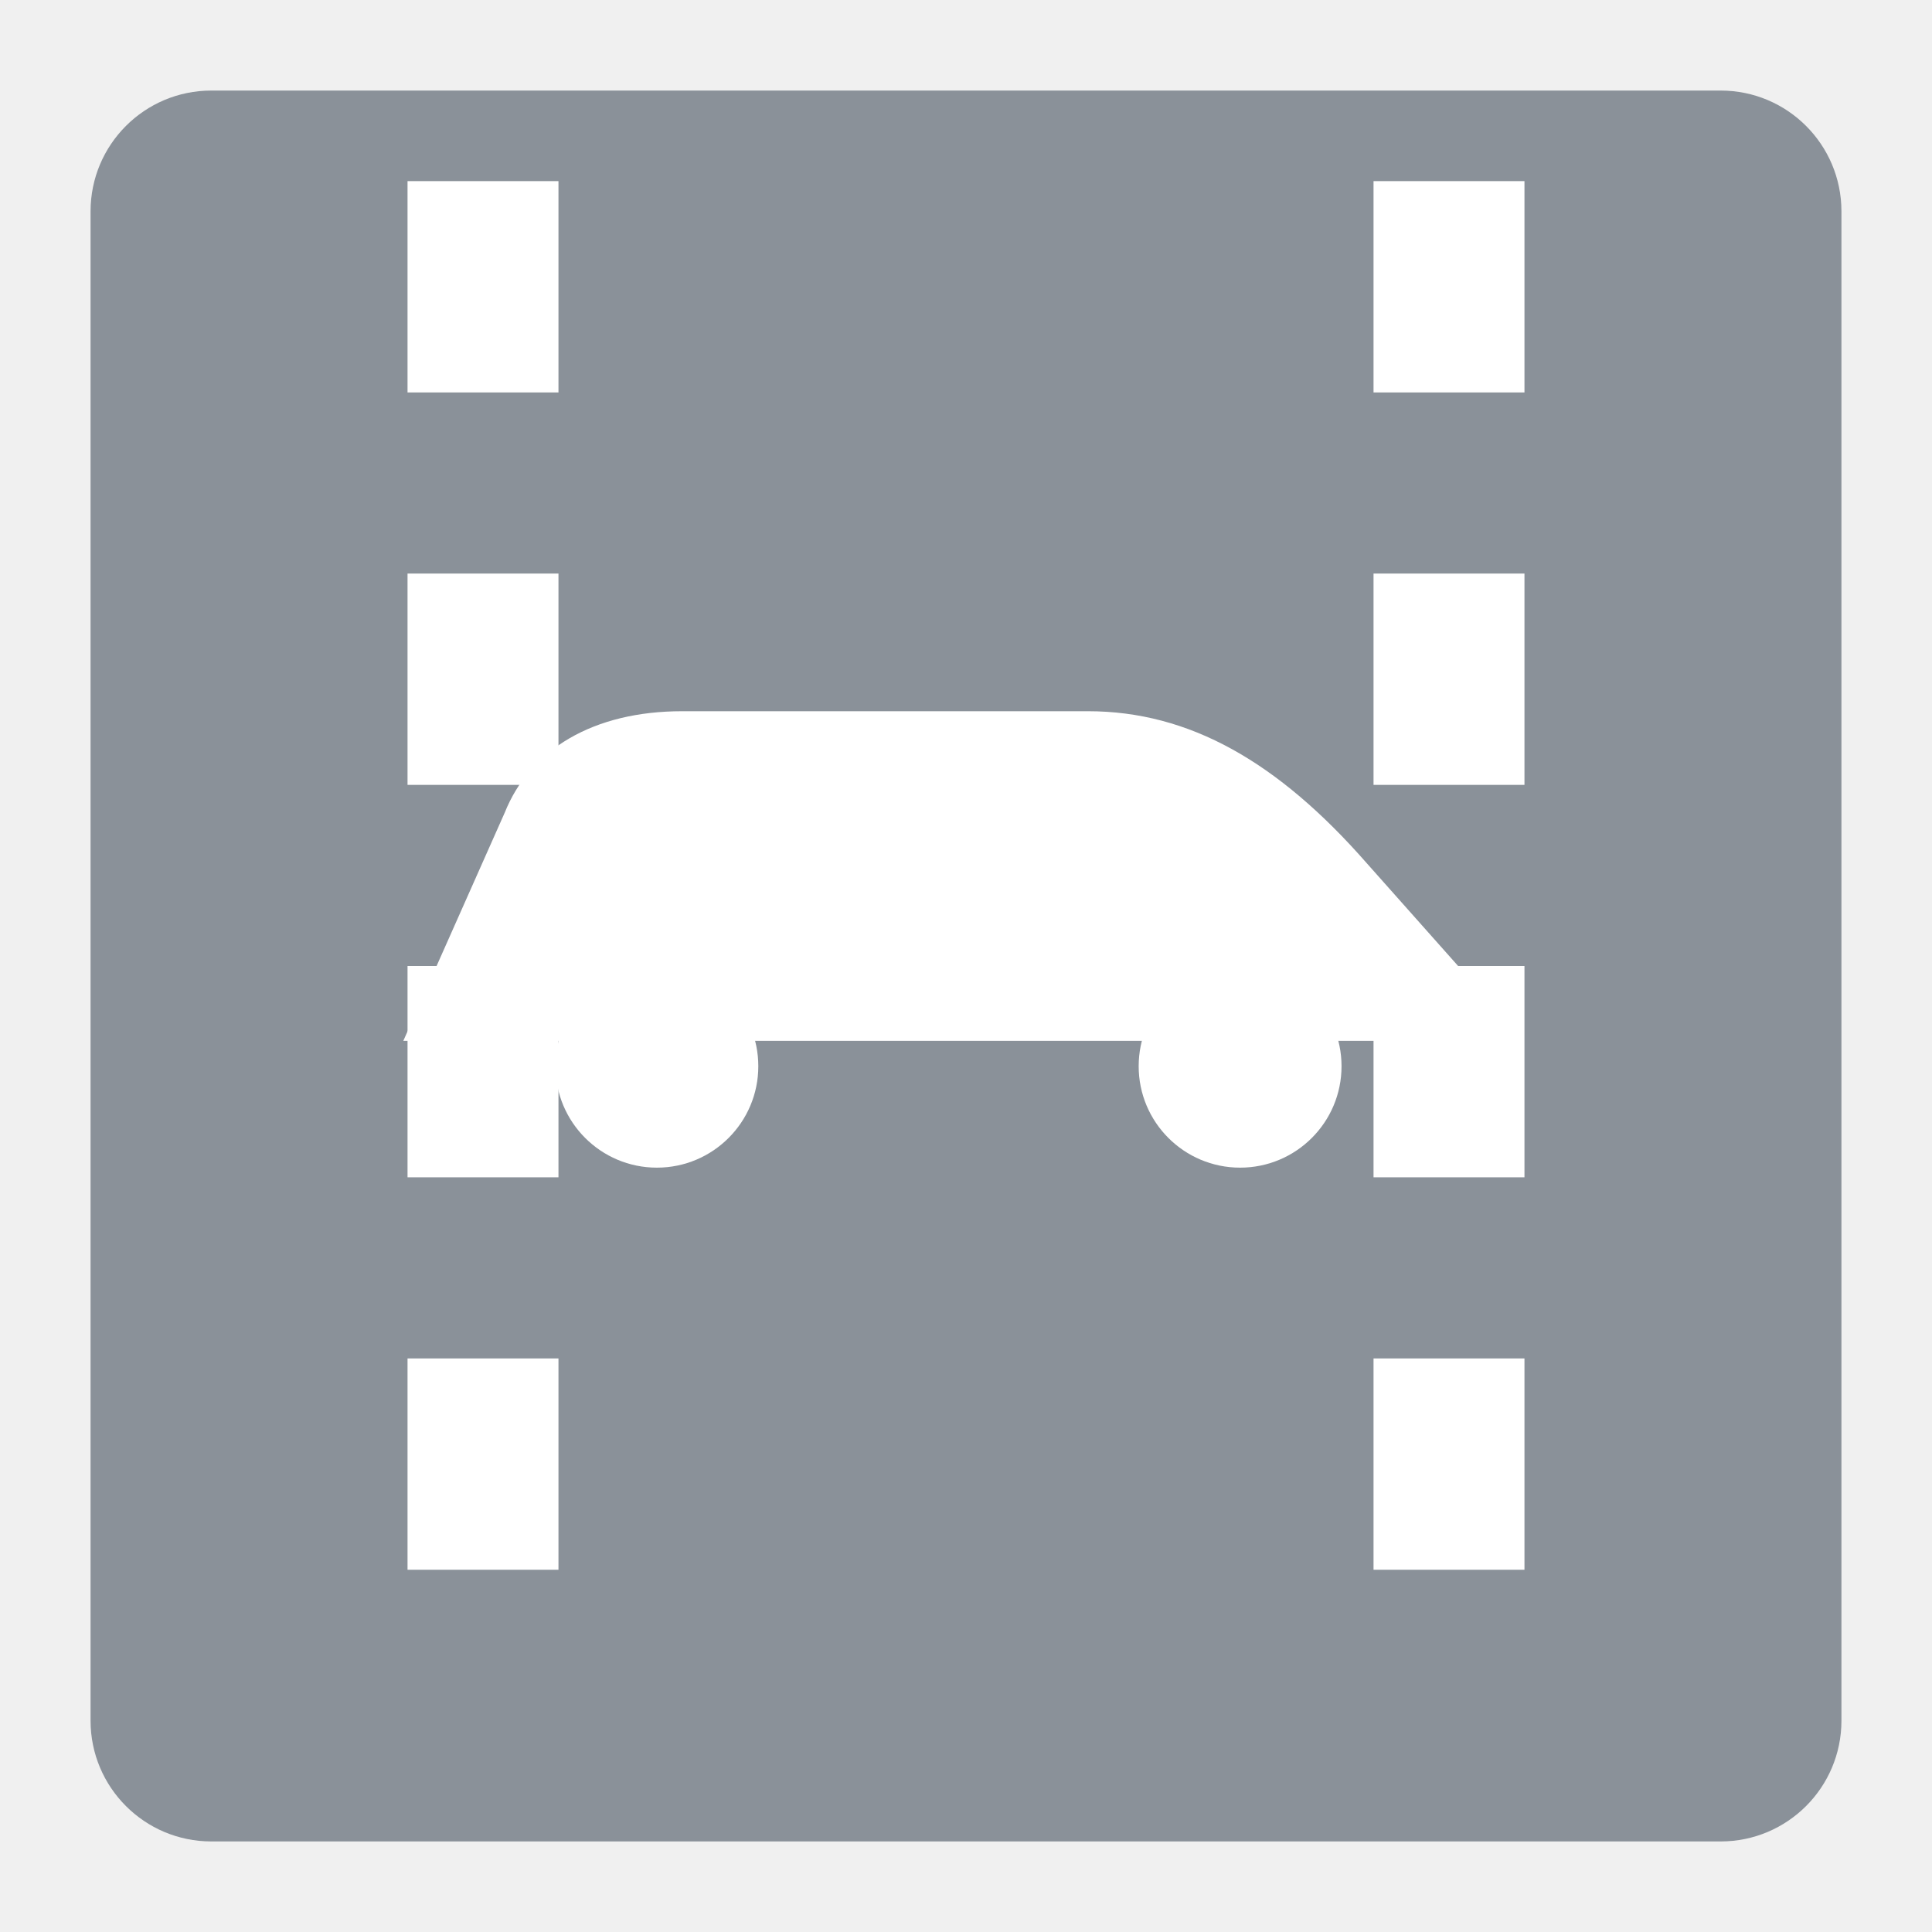
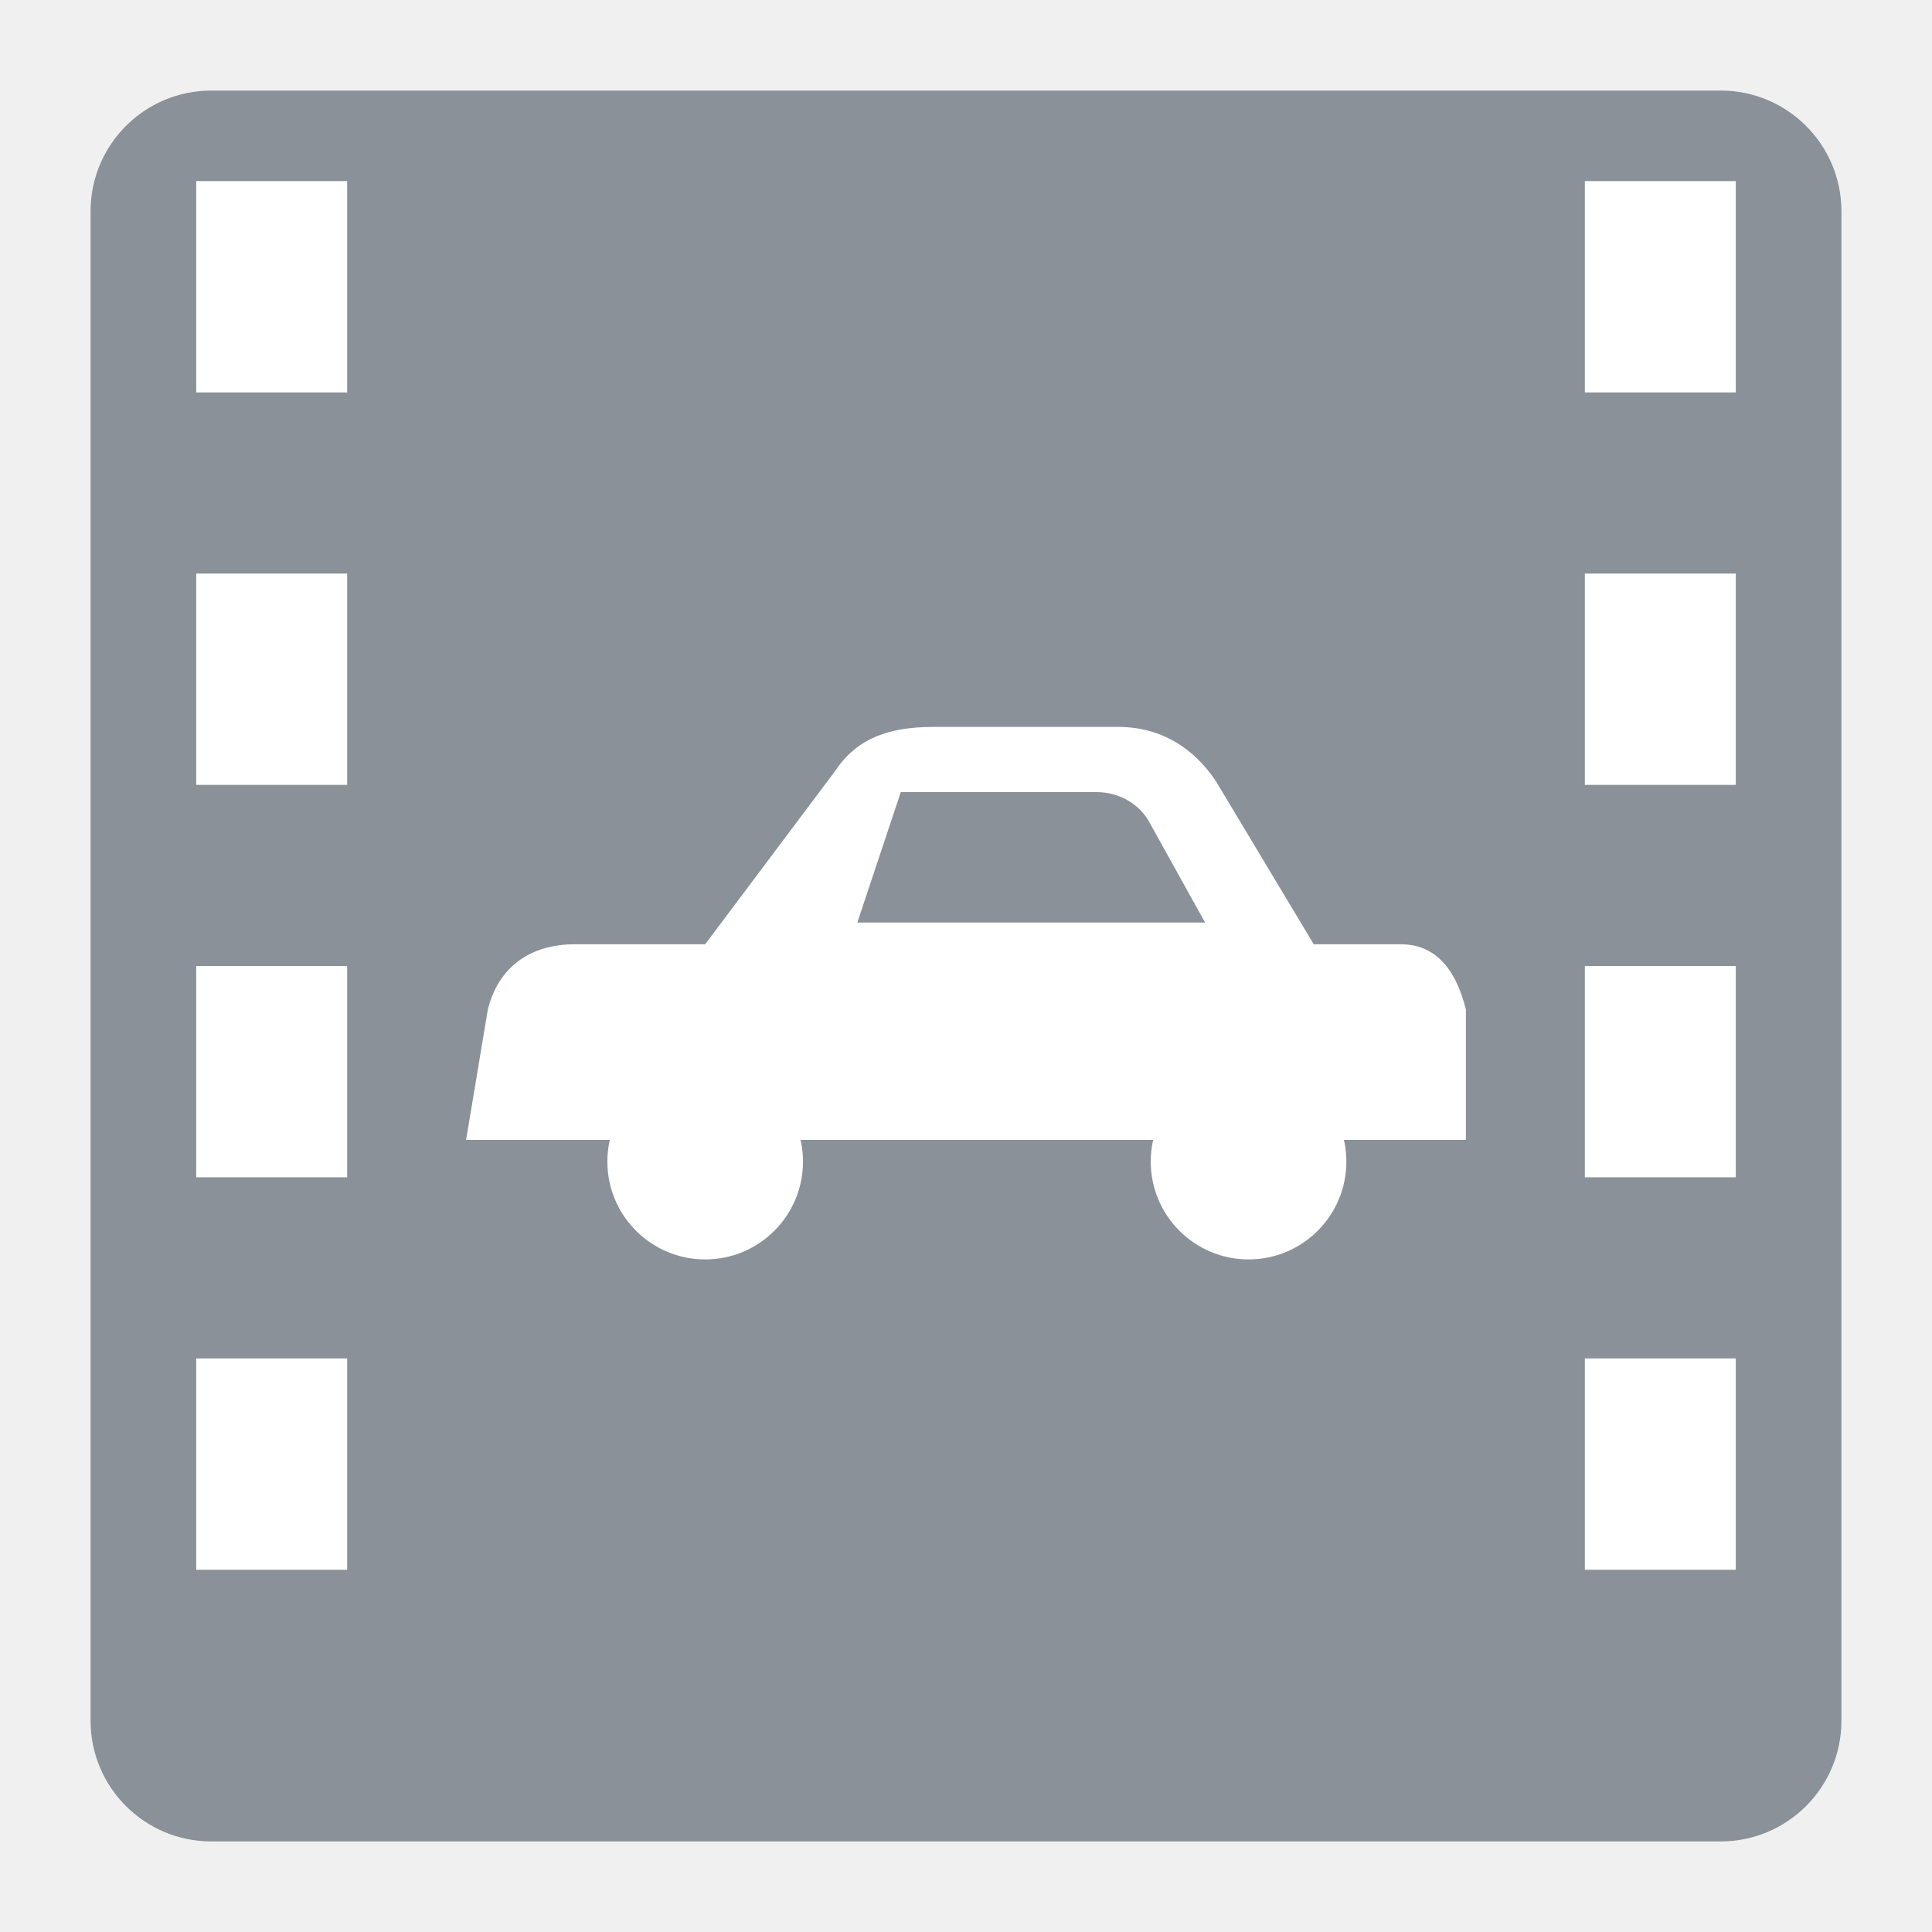
<svg xmlns="http://www.w3.org/2000/svg" width="64" height="64" viewBox="0 0 64 64">
  <rect x="3" y="3" width="58" height="58" rx="4" fill="#8A9199" />
-   <line x1="16" y1="6" x2="16" y2="58" stroke="#FFFFFF" stroke-width="5" stroke-dasharray="7 6" />
-   <line x1="48" y1="6" x2="48" y2="58" stroke="#FFFFFF" stroke-width="5" stroke-dasharray="7 6" />
-   <g transform="translate(10 16) scale(0.42)">
-     <path d="M8 44 L16 26 C18 21 23 18 30 18 L62 18 C70 18 77 22 84 30 L92 39 L92 44 Z" fill="#FFFFFF" />
-     <circle cx="28" cy="46" r="8" fill="#FFFFFF" />
-     <circle cx="74" cy="46" r="8" fill="#FFFFFF" />
+   <line x1="9" y1="6" x2="9" y2="58" stroke="#FFFFFF" stroke-width="5" stroke-dasharray="7 6" />
+   <line x1="55" y1="6" x2="55" y2="58" stroke="#FFFFFF" stroke-width="5" stroke-dasharray="7 6" />
+   <rect x="12.5" y="17" width="39" height="30" rx="4" fill="#8A9199" />
+   <g transform="translate(14 21.2) scale(0.36)">
+     <path d="M4 46 L6 34 C7 30 10 28 14 28 L26 28 L38 12 C40 9 43 8 47 8 L64 8 C68 8 71 10 73 13 L82 28 L90 28 C93 28 95 30 96 34 L96 46 Z" fill="#FFFFFF" />
+     <circle cx="26" cy="48" r="9" fill="#FFFFFF" />
+     <circle cx="76" cy="48" r="9" fill="#FFFFFF" />
+     <path d="M44 14 L62 14 C64 14 66 15 67 17 L72 26 L40 26 Z" fill="#8A9199" />
  </g>
</svg>
